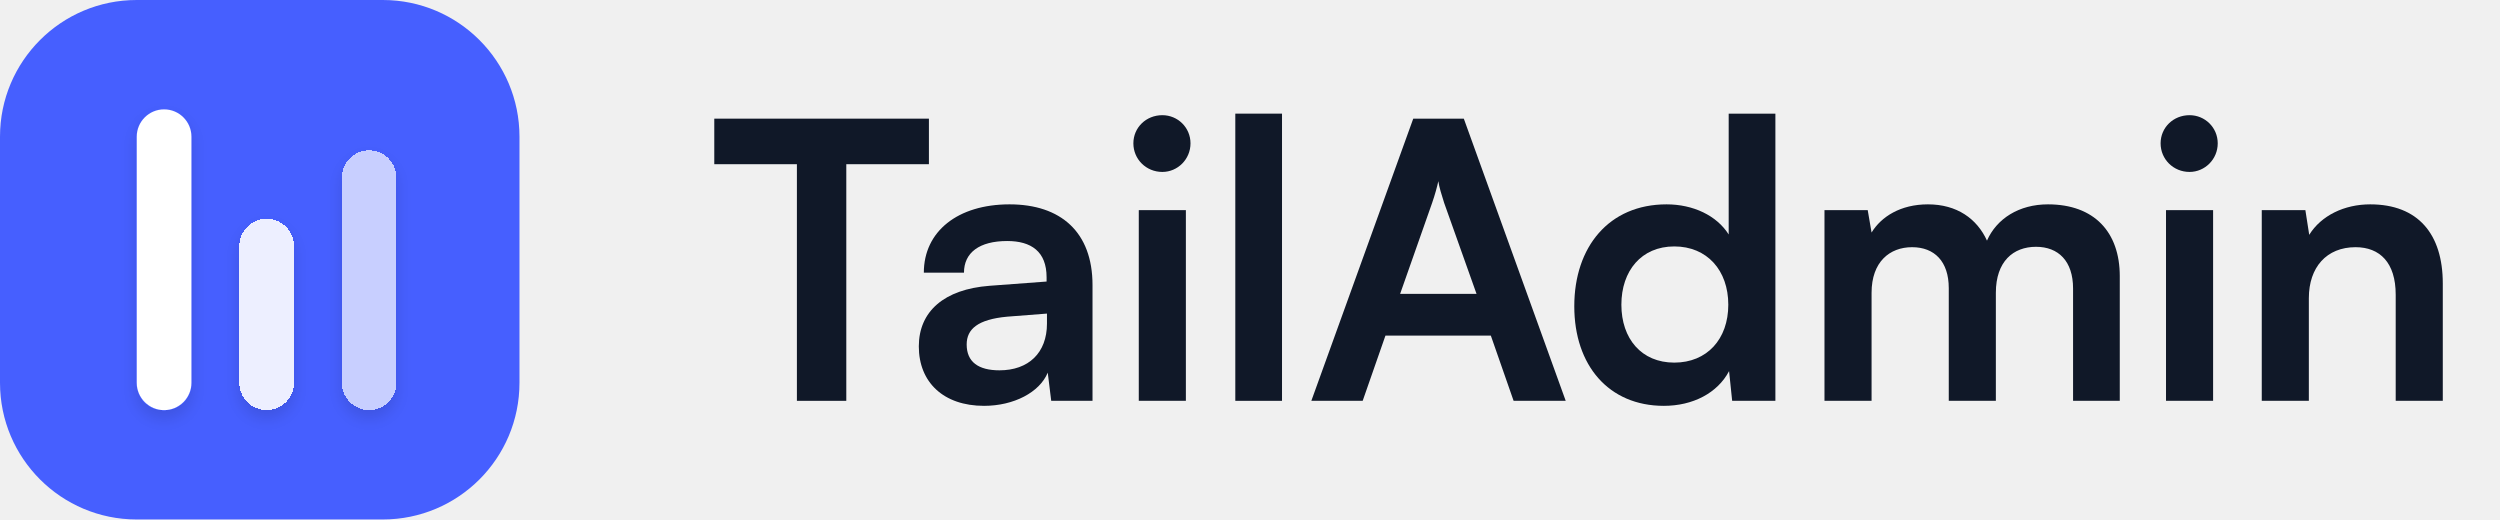
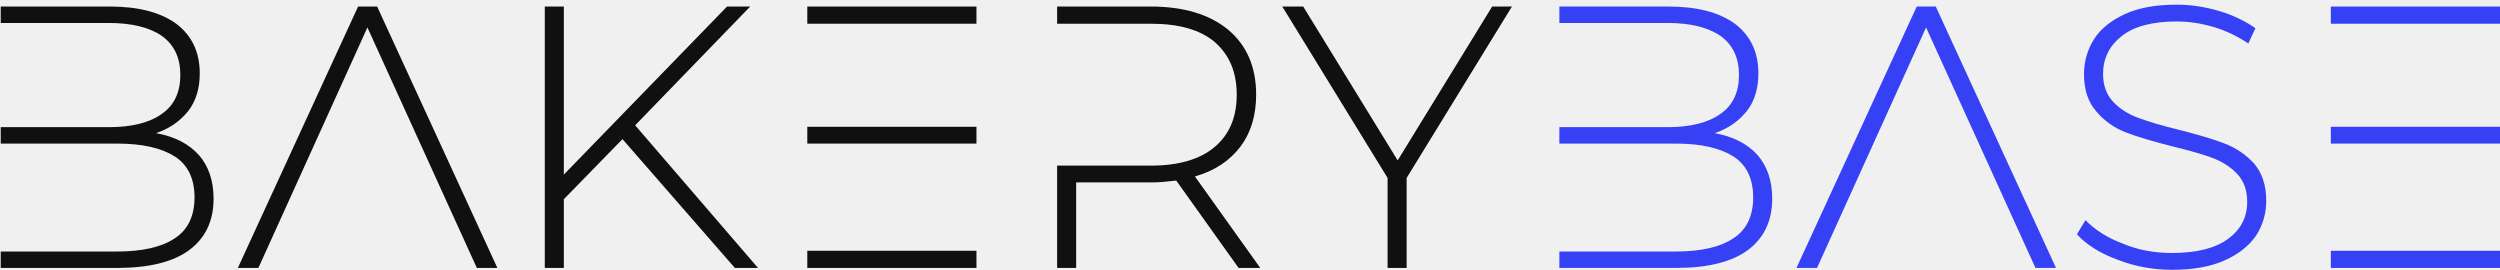
- <svg xmlns="http://www.w3.org/2000/svg" width="154" height="32" viewBox="0 0 154 32" fill="none">
-   <path d="M0 8.421C0 3.77 3.77 0 8.421 0H23.579C28.23 0 32 3.77 32 8.421V23.579C32 28.23 28.23 32 23.579 32H8.421C3.77 32 0 28.23 0 23.579V8.421Z" fill="#465FFF" />
-   <g filter="url(#filter0_d_1624_24907)">
-     <path d="M8.424 8.422C8.424 7.491 9.178 6.737 10.108 6.737V6.737C11.038 6.737 11.792 7.491 11.792 8.422V23.579C11.792 24.51 11.038 25.264 10.108 25.264V25.264C9.178 25.264 8.424 24.51 8.424 23.579V8.422Z" fill="white" />
+ <svg xmlns="http://www.w3.org/2000/svg" version="1.1" width="782.572" height="84.456" viewBox="120.601 341.04 782.572 84.456" xml:space="preserve">
+   <defs>
+ </defs>
+   <g transform="matrix(1.1689 0 0 1.1689 522.8191 408.3206)" style="" id="iText_textPair_0e25afd0-5219-4489-bfd8-844ecbb63140">
+     <text xml:space="preserve" font-family="Brandmark-Montserrat" font-size="100" font-style="normal" font-weight="300" style="stroke: none; stroke-width: 1; stroke-dasharray: none; stroke-linecap: butt; stroke-dashoffset: 0; stroke-linejoin: miter; stroke-miterlimit: 4; fill: rgb(255,255,255); fill-opacity: 0; fill-rule: nonzero; opacity: 1; text-decoration-thickness: 7.793%; white-space: pre;">
+       <tspan x="-344.1" y="31.414">BAKERYBASE</tspan>
+     </text>
  </g>
-   <g filter="url(#filter1_d_1624_24907)">
-     <path d="M14.742 15.157C14.742 14.227 15.496 13.473 16.426 13.473V13.473C17.357 13.473 18.111 14.227 18.111 15.157V23.578C18.111 24.508 17.357 25.262 16.426 25.262V25.262C15.496 25.262 14.742 24.508 14.742 23.578V15.157Z" fill="white" fill-opacity="0.9" shape-rendering="crispEdges" />
+   <g transform="matrix(1.1689 0 0 1.1689 512 384)" id="glyphGroup_textPair_0e25afd0-5219-4489-bfd8-844ecbb63140">
+     <g style="">
+       <g transform="matrix(1.3889 0 0 1.3889 -306.15 0)">
+         <g style="">
+           <g transform="matrix(1 0 0 1 0 0)">
+             <path style="stroke: none; stroke-width: 1; stroke-dasharray: none; stroke-linecap: butt; stroke-dashoffset: 0; stroke-linejoin: miter; stroke-miterlimit: 4; fill: #101010; fill-rule: nonzero; opacity: 1;" transform=" translate(-102.232, -95.9747)" d="M 119.944 99.431 C 118 97.271 115.264 95.831 111.664 95.183 C 114.256 94.319 116.272 92.879 117.856 90.935 C 119.368 88.991 120.088 86.543 120.088 83.663 C 120.088 79.559 118.576 76.391 115.552 74.087 C 112.456 71.855 108.208 70.775 102.736 70.775 L 81.712 70.775 L 81.712 73.943 L 102.592 73.943 C 106.984 73.943 110.44 74.807 112.816 76.463 C 115.192 78.191 116.344 80.711 116.344 83.951 C 116.344 87.263 115.192 89.783 112.816 91.439 C 110.44 93.167 106.984 94.031 102.592 94.031 L 81.712 94.031 L 81.712 97.199 L 104.176 97.199 C 109.072 97.199 112.744 98.063 115.336 99.719 C 117.856 101.375 119.08 104.039 119.08 107.567 C 119.08 111.095 117.856 113.759 115.336 115.415 C 112.816 117.143 109.072 118.007 104.176 118.007 L 81.712 118.007 L 81.712 121.175 L 104.176 121.175 C 110.296 121.175 114.976 120.023 118.072 117.719 C 121.168 115.415 122.752 112.103 122.752 107.855 C 122.752 104.399 121.816 101.591 119.944 99.431 Z" stroke-linecap="round" />
+           </g>
+         </g>
+       </g>
+       <g transform="matrix(1.3889 0 0 1.3889 -236.4 0)">
+         <g style="">
+           <g transform="matrix(1 0 0 1 0 0)">
+             <path style="stroke: none; stroke-width: 1; stroke-dasharray: none; stroke-linecap: butt; stroke-dashoffset: 0; stroke-linejoin: miter; stroke-miterlimit: 4; fill: #101010; fill-rule: nonzero; opacity: 1;" transform=" translate(-100, -95.9747)" d="M 101.836 70.775 L 98.164 70.775 L 74.98 121.175 L 78.94 121.175 L 99.964 74.807 L 121.06 121.175 L 125.02 121.175 Z" stroke-linecap="round" />
+           </g>
+         </g>
+       </g>
+       <g transform="matrix(1.3889 0 0 1.3889 -160.4 0)">
+         <g style="">
+           <g transform="matrix(1 0 0 1 0 0)">
+             <path style="stroke: none; stroke-width: 1; stroke-dasharray: none; stroke-linecap: butt; stroke-dashoffset: 0; stroke-linejoin: miter; stroke-miterlimit: 4; fill: #101010; fill-rule: nonzero; opacity: 1;" transform=" translate(-104.032, -95.9747)" d="M 98.452 96.335 L 120.124 121.175 L 124.588 121.175 L 100.9 93.671 L 123.076 70.775 L 118.612 70.775 L 87.148 103.175 L 87.148 70.775 L 83.476 70.775 L 83.476 121.175 L 87.148 121.175 L 87.148 107.927 Z" stroke-linecap="round" />
+           </g>
+         </g>
+       </g>
+       <g transform="matrix(1.3889 0 0 1.3889 -96 0)">
+         <g style="">
+           <g transform="matrix(1 0 0 1 0 0)">
+             <path style="stroke: none; stroke-width: 1; stroke-dasharray: none; stroke-linecap: butt; stroke-dashoffset: 0; stroke-linejoin: miter; stroke-miterlimit: 4; fill: #101010; fill-rule: nonzero; opacity: 1;" transform=" translate(-101.008, -95.9747)" d="M 117.316 93.959 L 84.7 93.959 L 84.7 97.199 L 117.316 97.199 Z M 117.316 70.775 L 84.7 70.775 L 84.7 74.087 L 117.316 74.087 Z M 84.7 117.863 L 84.7 121.175 L 117.316 121.175 L 117.316 117.863 Z" stroke-linecap="round" />
+           </g>
+         </g>
+       </g>
+       <g transform="matrix(1.3889 0 0 1.3889 -24.55 0)">
+         <g style="">
+           <g transform="matrix(1 0 0 1 0 0)">
+             <path style="stroke: none; stroke-width: 1; stroke-dasharray: none; stroke-linecap: butt; stroke-dashoffset: 0; stroke-linejoin: miter; stroke-miterlimit: 4; fill: #101010; fill-rule: nonzero; opacity: 1;" transform=" translate(-102.448, -95.9747)" d="M 109.432 103.535 C 113.248 102.455 116.128 100.511 118.216 97.775 C 120.232 95.111 121.24 91.727 121.24 87.767 C 121.24 82.439 119.44 78.263 115.84 75.239 C 112.24 72.287 107.272 70.775 100.936 70.775 L 82.864 70.775 L 82.864 74.087 L 100.936 74.087 C 106.336 74.087 110.44 75.239 113.248 77.615 C 116.056 80.063 117.496 83.375 117.496 87.767 C 117.496 92.159 116.056 95.471 113.248 97.847 C 110.44 100.223 106.336 101.447 100.936 101.447 L 82.864 101.447 L 82.864 121.175 L 86.536 121.175 L 86.536 104.687 L 100.936 104.687 C 102.448 104.687 104.032 104.543 105.832 104.327 L 117.856 121.175 L 122.032 121.175 Z" stroke-linecap="round" />
+           </g>
+         </g>
+       </g>
+       <g transform="matrix(1.3889 0 0 1.3889 39.3 0)">
+         <g style="">
+           <g transform="matrix(1 0 0 1 0 0)">
+             <path style="stroke: none; stroke-width: 1; stroke-dasharray: none; stroke-linecap: butt; stroke-dashoffset: 0; stroke-linejoin: miter; stroke-miterlimit: 4; fill: #101010; fill-rule: nonzero; opacity: 1;" transform=" translate(-100, -95.9747)" d="M 101.836 103.823 L 122.14 70.775 L 118.324 70.775 L 100.108 100.439 L 81.892 70.775 L 77.86 70.775 L 98.164 103.823 L 98.164 121.175 L 101.836 121.175 Z" stroke-linecap="round" />
+           </g>
+         </g>
+       </g>
+       <g transform="matrix(1.3889 0 0 1.3889 111.25 0)">
+         <g style="">
+           <g transform="matrix(1 0 0 1 0 0)">
+             <path style="stroke: none; stroke-width: 1; stroke-dasharray: none; stroke-linecap: butt; stroke-dashoffset: 0; stroke-linejoin: miter; stroke-miterlimit: 4; fill: #3641F5; fill-rule: nonzero; opacity: 1;" transform=" translate(-102.232, -95.9747)" d="M 119.944 99.431 C 118 97.271 115.264 95.831 111.664 95.183 C 114.256 94.319 116.272 92.879 117.856 90.935 C 119.368 88.991 120.088 86.543 120.088 83.663 C 120.088 79.559 118.576 76.391 115.552 74.087 C 112.456 71.855 108.208 70.775 102.736 70.775 L 81.712 70.775 L 81.712 73.943 L 102.592 73.943 C 106.984 73.943 110.44 74.807 112.816 76.463 C 115.192 78.191 116.344 80.711 116.344 83.951 C 116.344 87.263 115.192 89.783 112.816 91.439 C 110.44 93.167 106.984 94.031 102.592 94.031 L 81.712 94.031 L 81.712 97.199 L 104.176 97.199 C 109.072 97.199 112.744 98.063 115.336 99.719 C 117.856 101.375 119.08 104.039 119.08 107.567 C 119.08 111.095 117.856 113.759 115.336 115.415 C 112.816 117.143 109.072 118.007 104.176 118.007 L 81.712 118.007 L 81.712 121.175 L 104.176 121.175 C 110.296 121.175 114.976 120.023 118.072 117.719 C 121.168 115.415 122.752 112.103 122.752 107.855 C 122.752 104.399 121.816 101.591 119.944 99.431 Z" stroke-linecap="round" />
+           </g>
+         </g>
+       </g>
+       <g transform="matrix(1.3889 0 0 1.3889 181 0)">
+         <g style="">
+           <g transform="matrix(1 0 0 1 0 0)">
+             <path style="stroke: none; stroke-width: 1; stroke-dasharray: none; stroke-linecap: butt; stroke-dashoffset: 0; stroke-linejoin: miter; stroke-miterlimit: 4; fill: #3641F5; fill-rule: nonzero; opacity: 1;" transform=" translate(-100, -95.9747)" d="M 101.836 70.775 L 98.164 70.775 L 74.98 121.175 L 78.94 121.175 L 99.964 74.807 L 121.06 121.175 L 125.02 121.175 Z" stroke-linecap="round" />
+           </g>
+         </g>
+       </g>
+       <g transform="matrix(1.3889 0 0 1.3889 246.7 0)">
+         <g style="">
+           <g transform="matrix(1 0 0 1 0 0)">
+             <path style="stroke: none; stroke-width: 1; stroke-dasharray: none; stroke-linecap: butt; stroke-dashoffset: 0; stroke-linejoin: miter; stroke-miterlimit: 4; fill: #3641F5; fill-rule: nonzero; opacity: 1;" transform=" translate(-100, -95.9747)" d="M 89.596 119.591 C 92.908 120.887 96.436 121.535 100.108 121.535 C 104.068 121.535 107.452 120.959 110.188 119.735 C 112.924 118.511 114.94 116.927 116.308 114.911 C 117.604 112.895 118.252 110.663 118.252 108.215 C 118.252 105.263 117.46 102.887 115.948 101.087 C 114.364 99.359 112.492 98.063 110.26 97.199 C 108.028 96.335 105.076 95.471 101.404 94.535 C 98.092 93.743 95.5 92.951 93.556 92.231 C 91.612 91.511 90.028 90.503 88.732 89.135 C 87.436 87.767 86.788 85.967 86.788 83.735 C 86.788 80.783 88.012 78.335 90.388 76.463 C 92.764 74.591 96.292 73.655 100.972 73.655 C 103.348 73.655 105.724 74.015 108.172 74.735 C 110.548 75.455 112.78 76.535 114.796 77.903 L 116.164 74.951 C 114.22 73.583 111.844 72.431 109.18 71.639 C 106.516 70.847 103.78 70.415 100.972 70.415 C 97.012 70.415 93.7 70.991 91.036 72.215 C 88.372 73.439 86.356 75.023 85.06 77.039 C 83.764 79.127 83.116 81.359 83.116 83.807 C 83.116 86.831 83.908 89.207 85.492 91.007 C 87.004 92.807 88.948 94.175 91.18 95.039 C 93.412 95.903 96.364 96.767 100.036 97.703 C 103.276 98.495 105.868 99.215 107.812 99.935 C 109.756 100.655 111.34 101.663 112.636 103.031 C 113.932 104.399 114.58 106.199 114.58 108.431 C 114.58 111.383 113.356 113.759 110.908 115.559 C 108.46 117.359 104.86 118.295 100.036 118.295 C 96.724 118.295 93.556 117.719 90.604 116.495 C 87.58 115.343 85.204 113.831 83.404 111.959 L 81.748 114.695 C 83.62 116.711 86.212 118.367 89.596 119.591 Z" stroke-linecap="round" />
+           </g>
+         </g>
+       </g>
+       <g transform="matrix(1.3889 0 0 1.3889 312 0)">
+         <g style="">
+           <g transform="matrix(1 0 0 1 0 0)">
+             <path style="stroke: none; stroke-width: 1; stroke-dasharray: none; stroke-linecap: butt; stroke-dashoffset: 0; stroke-linejoin: miter; stroke-miterlimit: 4; fill: #3641F5; fill-rule: nonzero; opacity: 1;" transform=" translate(-101.008, -95.9747)" d="M 117.316 93.959 L 84.7 93.959 L 84.7 97.199 L 117.316 97.199 Z M 117.316 70.775 L 84.7 70.775 L 84.7 74.087 L 117.316 74.087 Z M 84.7 117.863 L 84.7 121.175 L 117.316 121.175 L 117.316 117.863 Z" stroke-linecap="round" />
+           </g>
+         </g>
+       </g>
+     </g>
  </g>
-   <g filter="url(#filter2_d_1624_24907)">
-     <path d="M21.055 10.946C21.055 10.016 21.809 9.262 22.739 9.262V9.262C23.669 9.262 24.423 10.016 24.423 10.946V23.578C24.423 24.508 23.669 25.262 22.739 25.262V25.262C21.809 25.262 21.055 24.508 21.055 23.578V10.946Z" fill="white" fill-opacity="0.7" shape-rendering="crispEdges" />
-   </g>
-   <path d="M44 10.115H49.089V24.691H52.132V10.115H57.221V7.309H44V10.115Z" fill="#101828" />
-   <path d="M60.617 25C62.448 25 64.042 24.168 64.541 22.955L64.755 24.691H67.299V17.558C67.299 14.3 65.349 12.588 62.187 12.588C59.001 12.588 56.908 14.252 56.908 16.797H59.381C59.381 15.56 60.332 14.847 62.044 14.847C63.519 14.847 64.47 15.489 64.47 17.082V17.343L60.95 17.605C58.168 17.819 56.599 19.174 56.599 21.338C56.599 23.549 58.121 25 60.617 25ZM61.569 22.812C60.261 22.812 59.547 22.289 59.547 21.219C59.547 20.268 60.237 19.674 62.044 19.507L64.493 19.317V19.935C64.493 21.742 63.352 22.812 61.569 22.812Z" fill="#101828" />
-   <path d="M71.6 10.591C72.551 10.591 73.335 9.806 73.335 8.831C73.335 7.856 72.551 7.095 71.6 7.095C70.601 7.095 69.816 7.856 69.816 8.831C69.816 9.806 70.601 10.591 71.6 10.591ZM70.149 24.691H73.05V12.944H70.149V24.691Z" fill="#101828" />
-   <path d="M78.972 24.691V7H76.095V24.691H78.972Z" fill="#101828" />
-   <path d="M83.941 24.691L85.344 20.672H91.835L93.238 24.691H96.448L90.171 7.309H87.056L80.778 24.691H83.941ZM88.221 12.493C88.387 12.017 88.53 11.494 88.601 11.161C88.649 11.518 88.815 12.041 88.958 12.493L90.955 18.104H86.247L88.221 12.493Z" fill="#101828" />
-   <path d="M102.493 25C104.276 25 105.798 24.215 106.511 22.86L106.701 24.691H109.364V7H106.487V14.443C105.75 13.277 104.3 12.588 102.659 12.588C99.116 12.588 96.976 15.203 96.976 18.865C96.976 22.503 99.092 25 102.493 25ZM103.135 22.337C101.113 22.337 99.877 20.863 99.877 18.77C99.877 16.678 101.113 15.18 103.135 15.18C105.156 15.18 106.463 16.654 106.463 18.77C106.463 20.886 105.156 22.337 103.135 22.337Z" fill="#101828" />
-   <path d="M115.289 24.691V18.033C115.289 16.131 116.406 15.227 117.785 15.227C119.164 15.227 120.044 16.107 120.044 17.748V24.691H122.945V18.033C122.945 16.107 124.015 15.203 125.418 15.203C126.797 15.203 127.701 16.083 127.701 17.771V24.691H130.578V17.011C130.578 14.3 129.008 12.588 126.155 12.588C124.372 12.588 122.993 13.468 122.398 14.823C121.78 13.468 120.543 12.588 118.76 12.588C117.072 12.588 115.883 13.349 115.289 14.324L115.051 12.944H112.388V24.691H115.289Z" fill="#101828" />
-   <path d="M134.876 10.591C135.827 10.591 136.612 9.806 136.612 8.831C136.612 7.856 135.827 7.095 134.876 7.095C133.877 7.095 133.093 7.856 133.093 8.831C133.093 9.806 133.877 10.591 134.876 10.591ZM133.426 24.691H136.327V12.944H133.426V24.691Z" fill="#101828" />
-   <path d="M142.225 24.691V18.366C142.225 16.464 143.318 15.227 145.102 15.227C146.6 15.227 147.575 16.178 147.575 18.152V24.691H150.476V17.462C150.476 14.419 148.954 12.588 146.005 12.588C144.412 12.588 142.985 13.277 142.248 14.466L142.011 12.944H139.324V24.691H142.225Z" fill="#101828" />
-   <defs>
-     <filter id="filter0_d_1624_24907" x="7.424" y="6.237" width="5.368" height="20.526" filterUnits="userSpaceOnUse" color-interpolation-filters="sRGB">
-       <feFlood flood-opacity="0" result="BackgroundImageFix" />
-       <feColorMatrix in="SourceAlpha" type="matrix" values="0 0 0 0 0 0 0 0 0 0 0 0 0 0 0 0 0 0 127 0" result="hardAlpha" />
-       <feOffset dy="0.5" />
-       <feGaussianBlur stdDeviation="0.5" />
-       <feComposite in2="hardAlpha" operator="out" />
-       <feColorMatrix type="matrix" values="0 0 0 0 0 0 0 0 0 0 0 0 0 0 0 0 0 0 0.12 0" />
-       <feBlend mode="normal" in2="BackgroundImageFix" result="effect1_dropShadow_1624_24907" />
-       <feBlend mode="normal" in="SourceGraphic" in2="effect1_dropShadow_1624_24907" result="shape" />
-     </filter>
-     <filter id="filter1_d_1624_24907" x="13.742" y="12.973" width="5.368" height="13.79" filterUnits="userSpaceOnUse" color-interpolation-filters="sRGB">
-       <feFlood flood-opacity="0" result="BackgroundImageFix" />
-       <feColorMatrix in="SourceAlpha" type="matrix" values="0 0 0 0 0 0 0 0 0 0 0 0 0 0 0 0 0 0 127 0" result="hardAlpha" />
-       <feOffset dy="0.5" />
-       <feGaussianBlur stdDeviation="0.5" />
-       <feComposite in2="hardAlpha" operator="out" />
-       <feColorMatrix type="matrix" values="0 0 0 0 0 0 0 0 0 0 0 0 0 0 0 0 0 0 0.12 0" />
-       <feBlend mode="normal" in2="BackgroundImageFix" result="effect1_dropShadow_1624_24907" />
-       <feBlend mode="normal" in="SourceGraphic" in2="effect1_dropShadow_1624_24907" result="shape" />
-     </filter>
-     <filter id="filter2_d_1624_24907" x="20.055" y="8.762" width="5.368" height="18" filterUnits="userSpaceOnUse" color-interpolation-filters="sRGB">
-       <feFlood flood-opacity="0" result="BackgroundImageFix" />
-       <feColorMatrix in="SourceAlpha" type="matrix" values="0 0 0 0 0 0 0 0 0 0 0 0 0 0 0 0 0 0 127 0" result="hardAlpha" />
-       <feOffset dy="0.5" />
-       <feGaussianBlur stdDeviation="0.5" />
-       <feComposite in2="hardAlpha" operator="out" />
-       <feColorMatrix type="matrix" values="0 0 0 0 0 0 0 0 0 0 0 0 0 0 0 0 0 0 0.12 0" />
-       <feBlend mode="normal" in2="BackgroundImageFix" result="effect1_dropShadow_1624_24907" />
-       <feBlend mode="normal" in="SourceGraphic" in2="effect1_dropShadow_1624_24907" result="shape" />
-     </filter>
-   </defs>
</svg>
